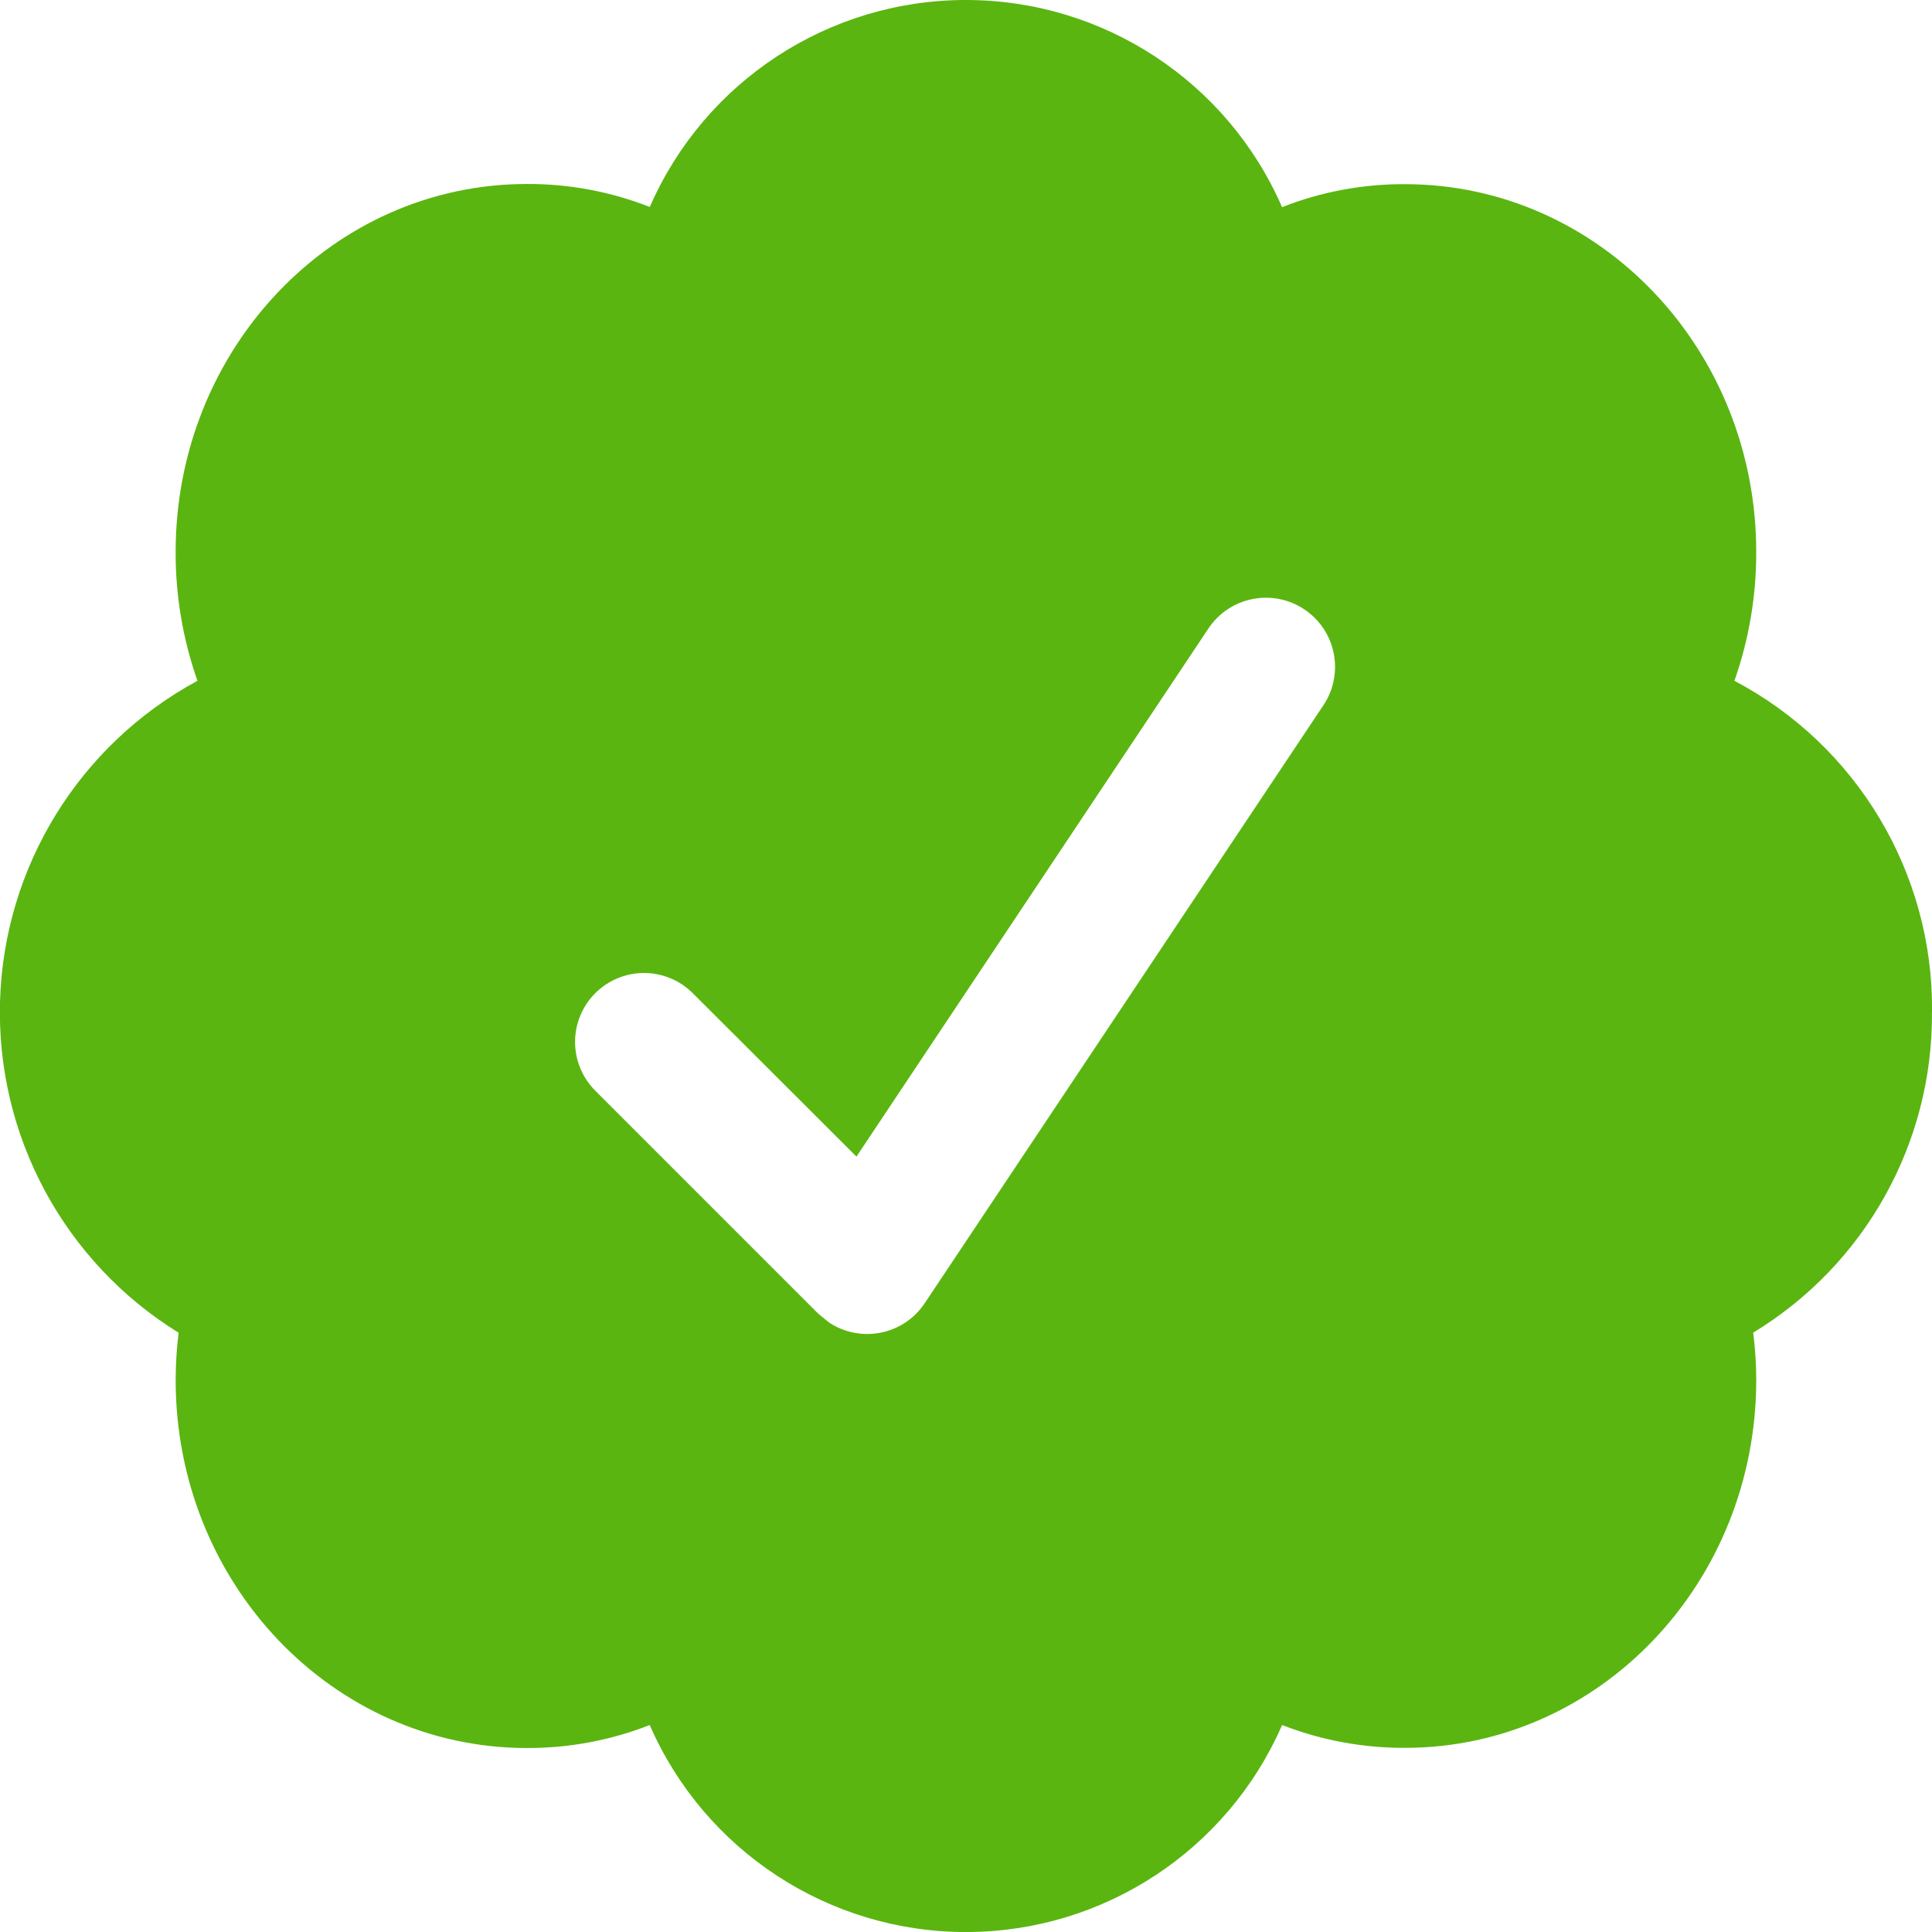
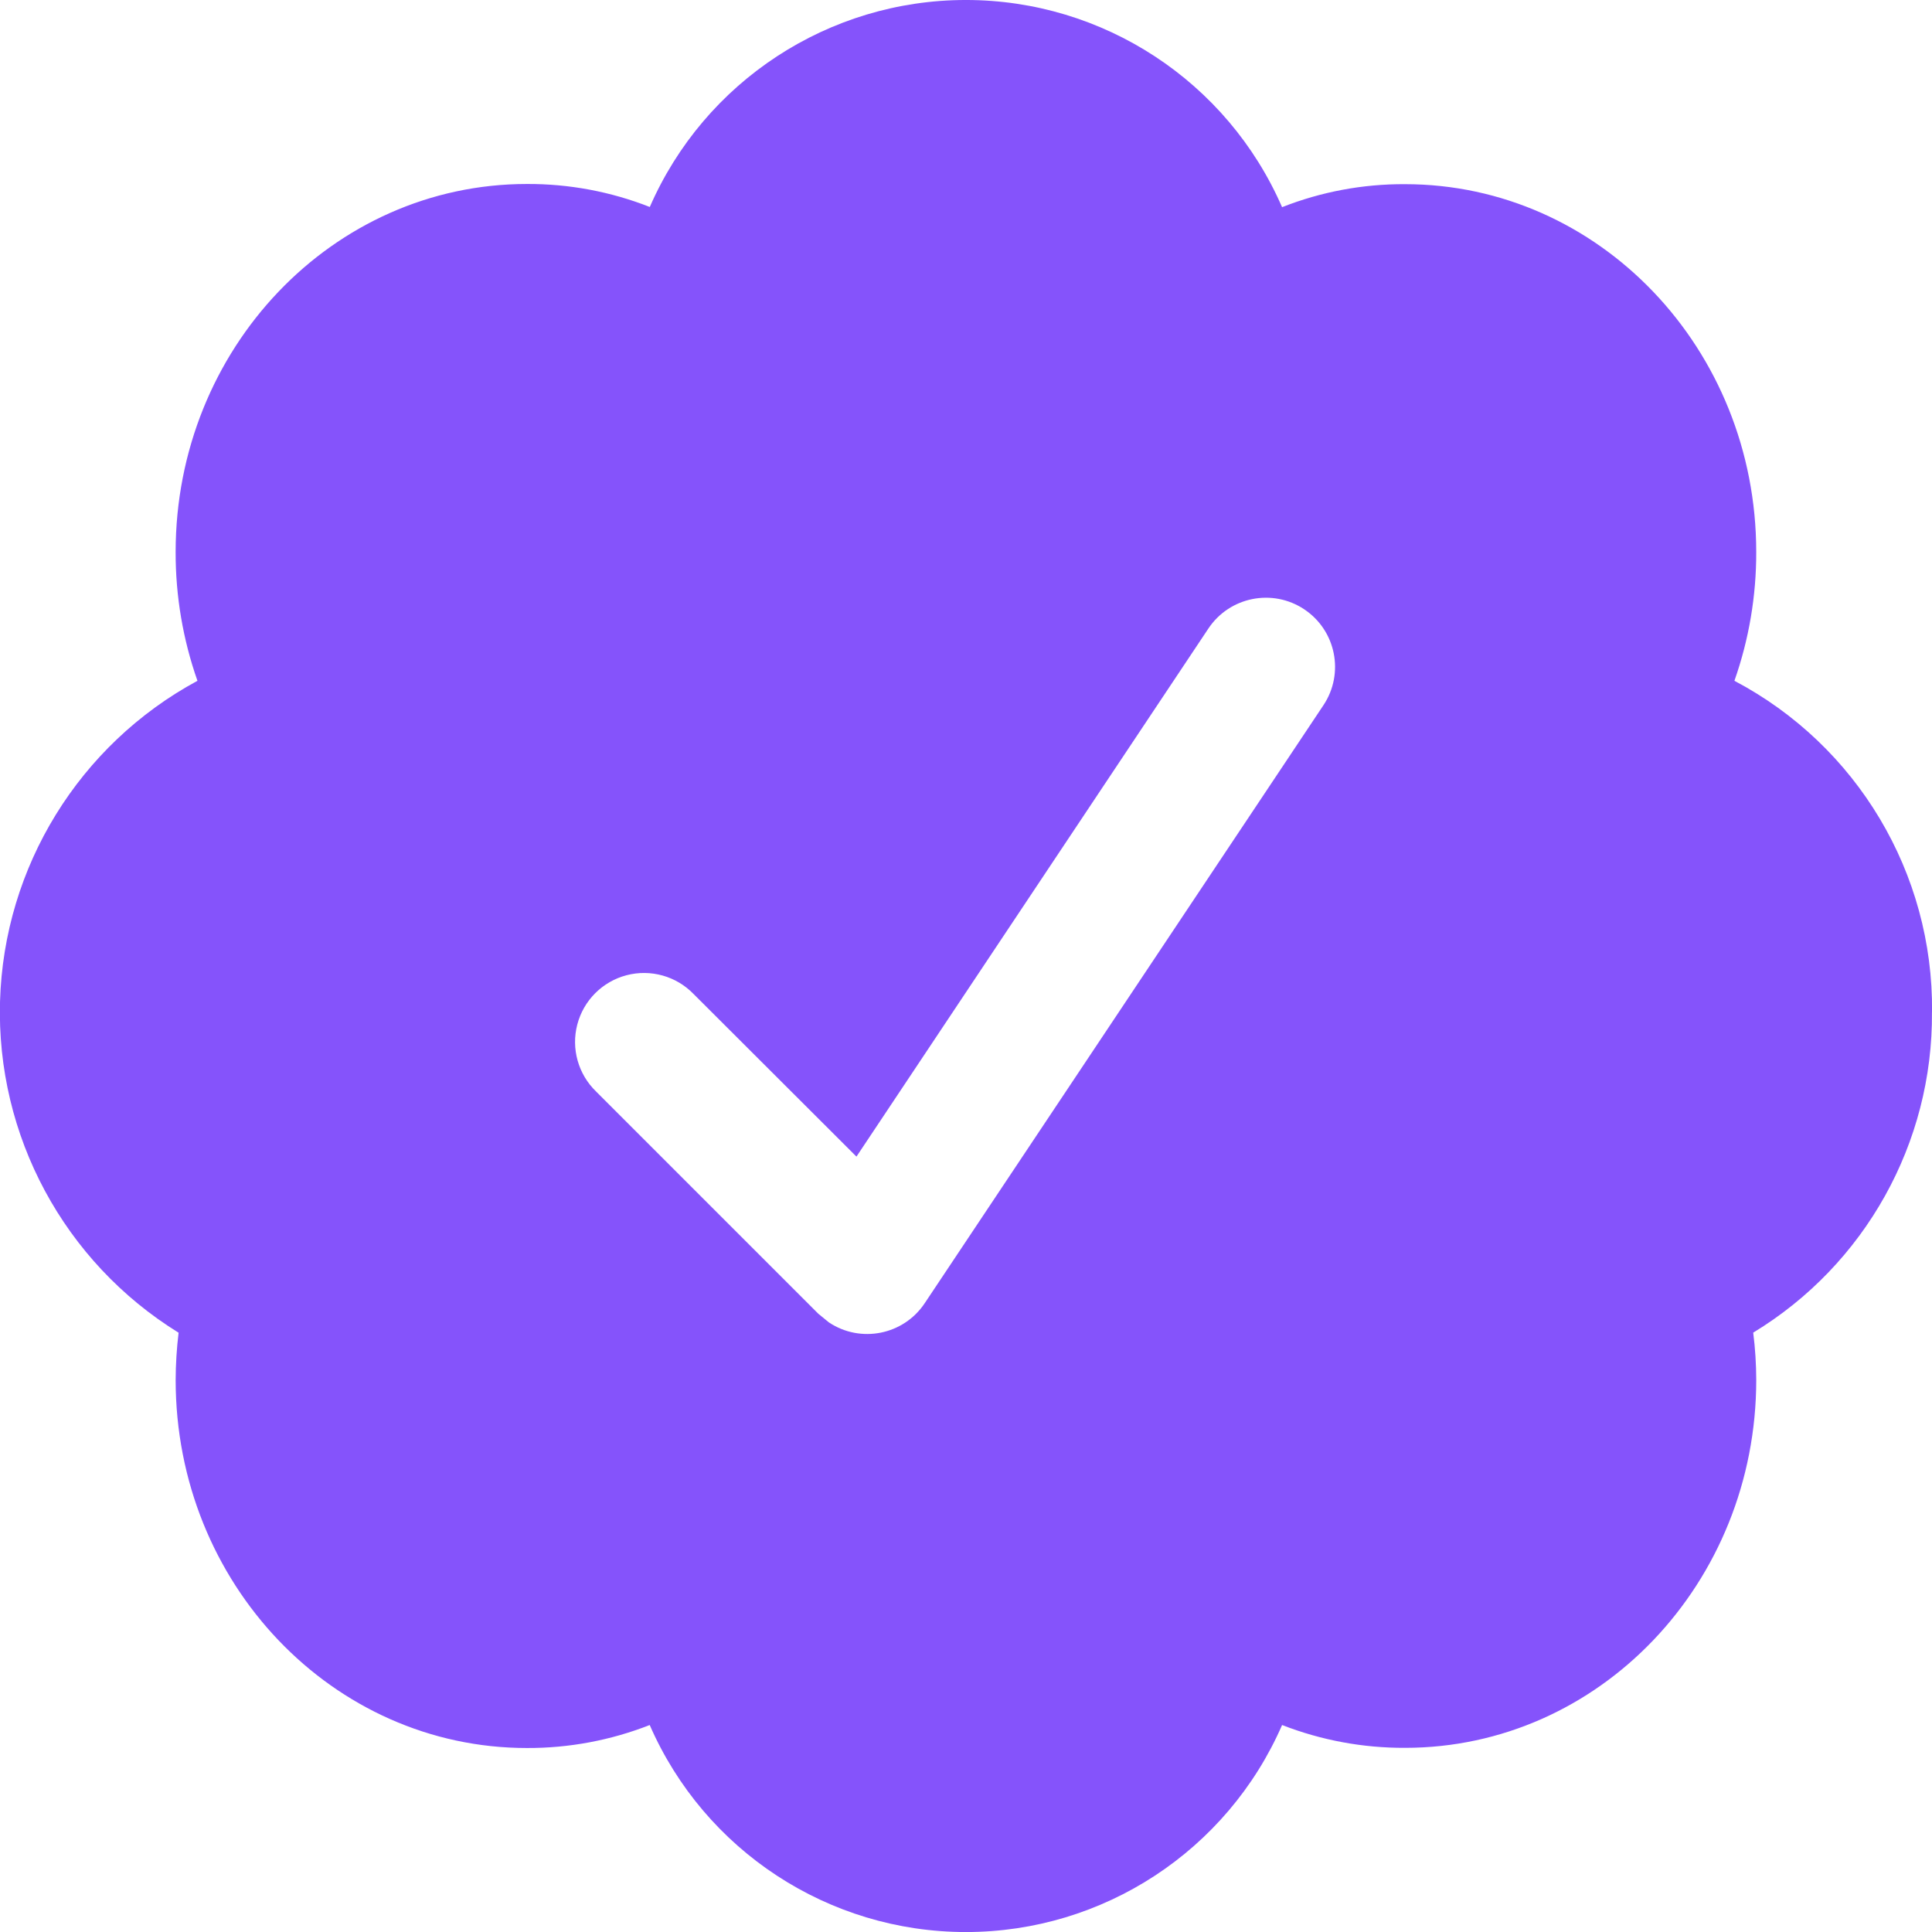
<svg xmlns="http://www.w3.org/2000/svg" width="100" height="100" viewBox="0 0 100 100">
  <defs>
    <style>
      .cls-1 {
-         fill: #5ab510;
+         fill: #8553FB;
      }
    </style>
  </defs>
  <path id="MXV_TICK" data-name="MXV TICK" class="cls-1" d="M101.5,53.881A19.162,19.162,0,0,0,91.271,36.738,19.913,19.913,0,0,0,92.4,30.071c0-10.524-8.142-19.038-18.18-19.038a17.091,17.091,0,0,0-6.362,1.19,17.85,17.85,0,0,0-32.727-.01,17.168,17.168,0,0,0-6.362-1.19c-10.047,0-18.18,8.524-18.18,19.048a19.953,19.953,0,0,0,1.129,6.667,19.5,19.5,0,0,0-.976,33.743,20.849,20.849,0,0,0-.152,2.448c0,10.524,8.133,19.048,18.18,19.048a17.24,17.24,0,0,0,6.357-1.19,17.856,17.856,0,0,0,32.732,0,17.339,17.339,0,0,0,6.362,1.181c10.047,0,18.18-8.524,18.18-19.048a19.728,19.728,0,0,0-.157-2.443,19.229,19.229,0,0,0,9.252-16.59ZM70,38,49.359,68.957a3.576,3.576,0,0,1-4.957.99l-.548-.448L32.355,58A3.569,3.569,0,1,1,37.4,52.952l8.428,8.414L64.044,34.033A3.576,3.576,0,0,1,70,38Z" transform="translate(-1.498 -1.5)" />
</svg>
